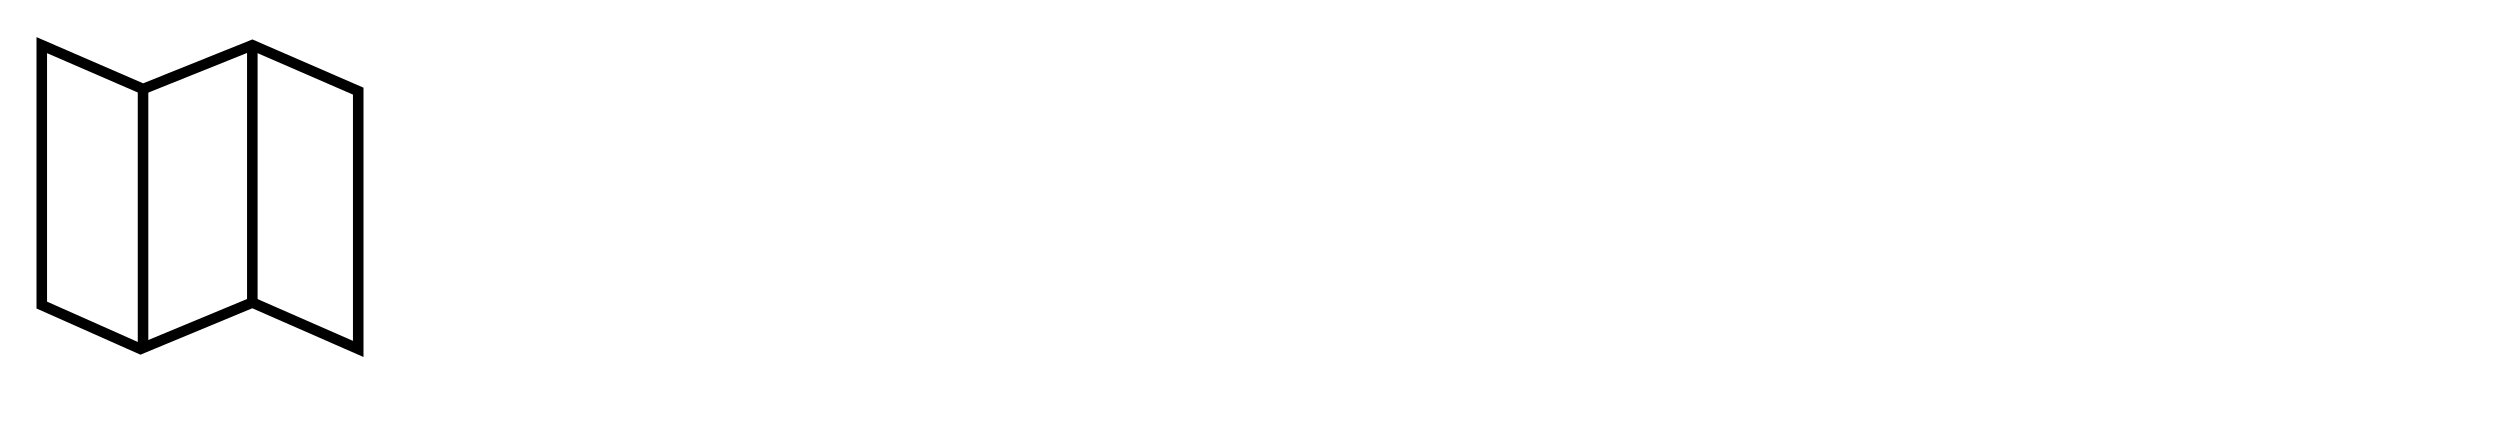
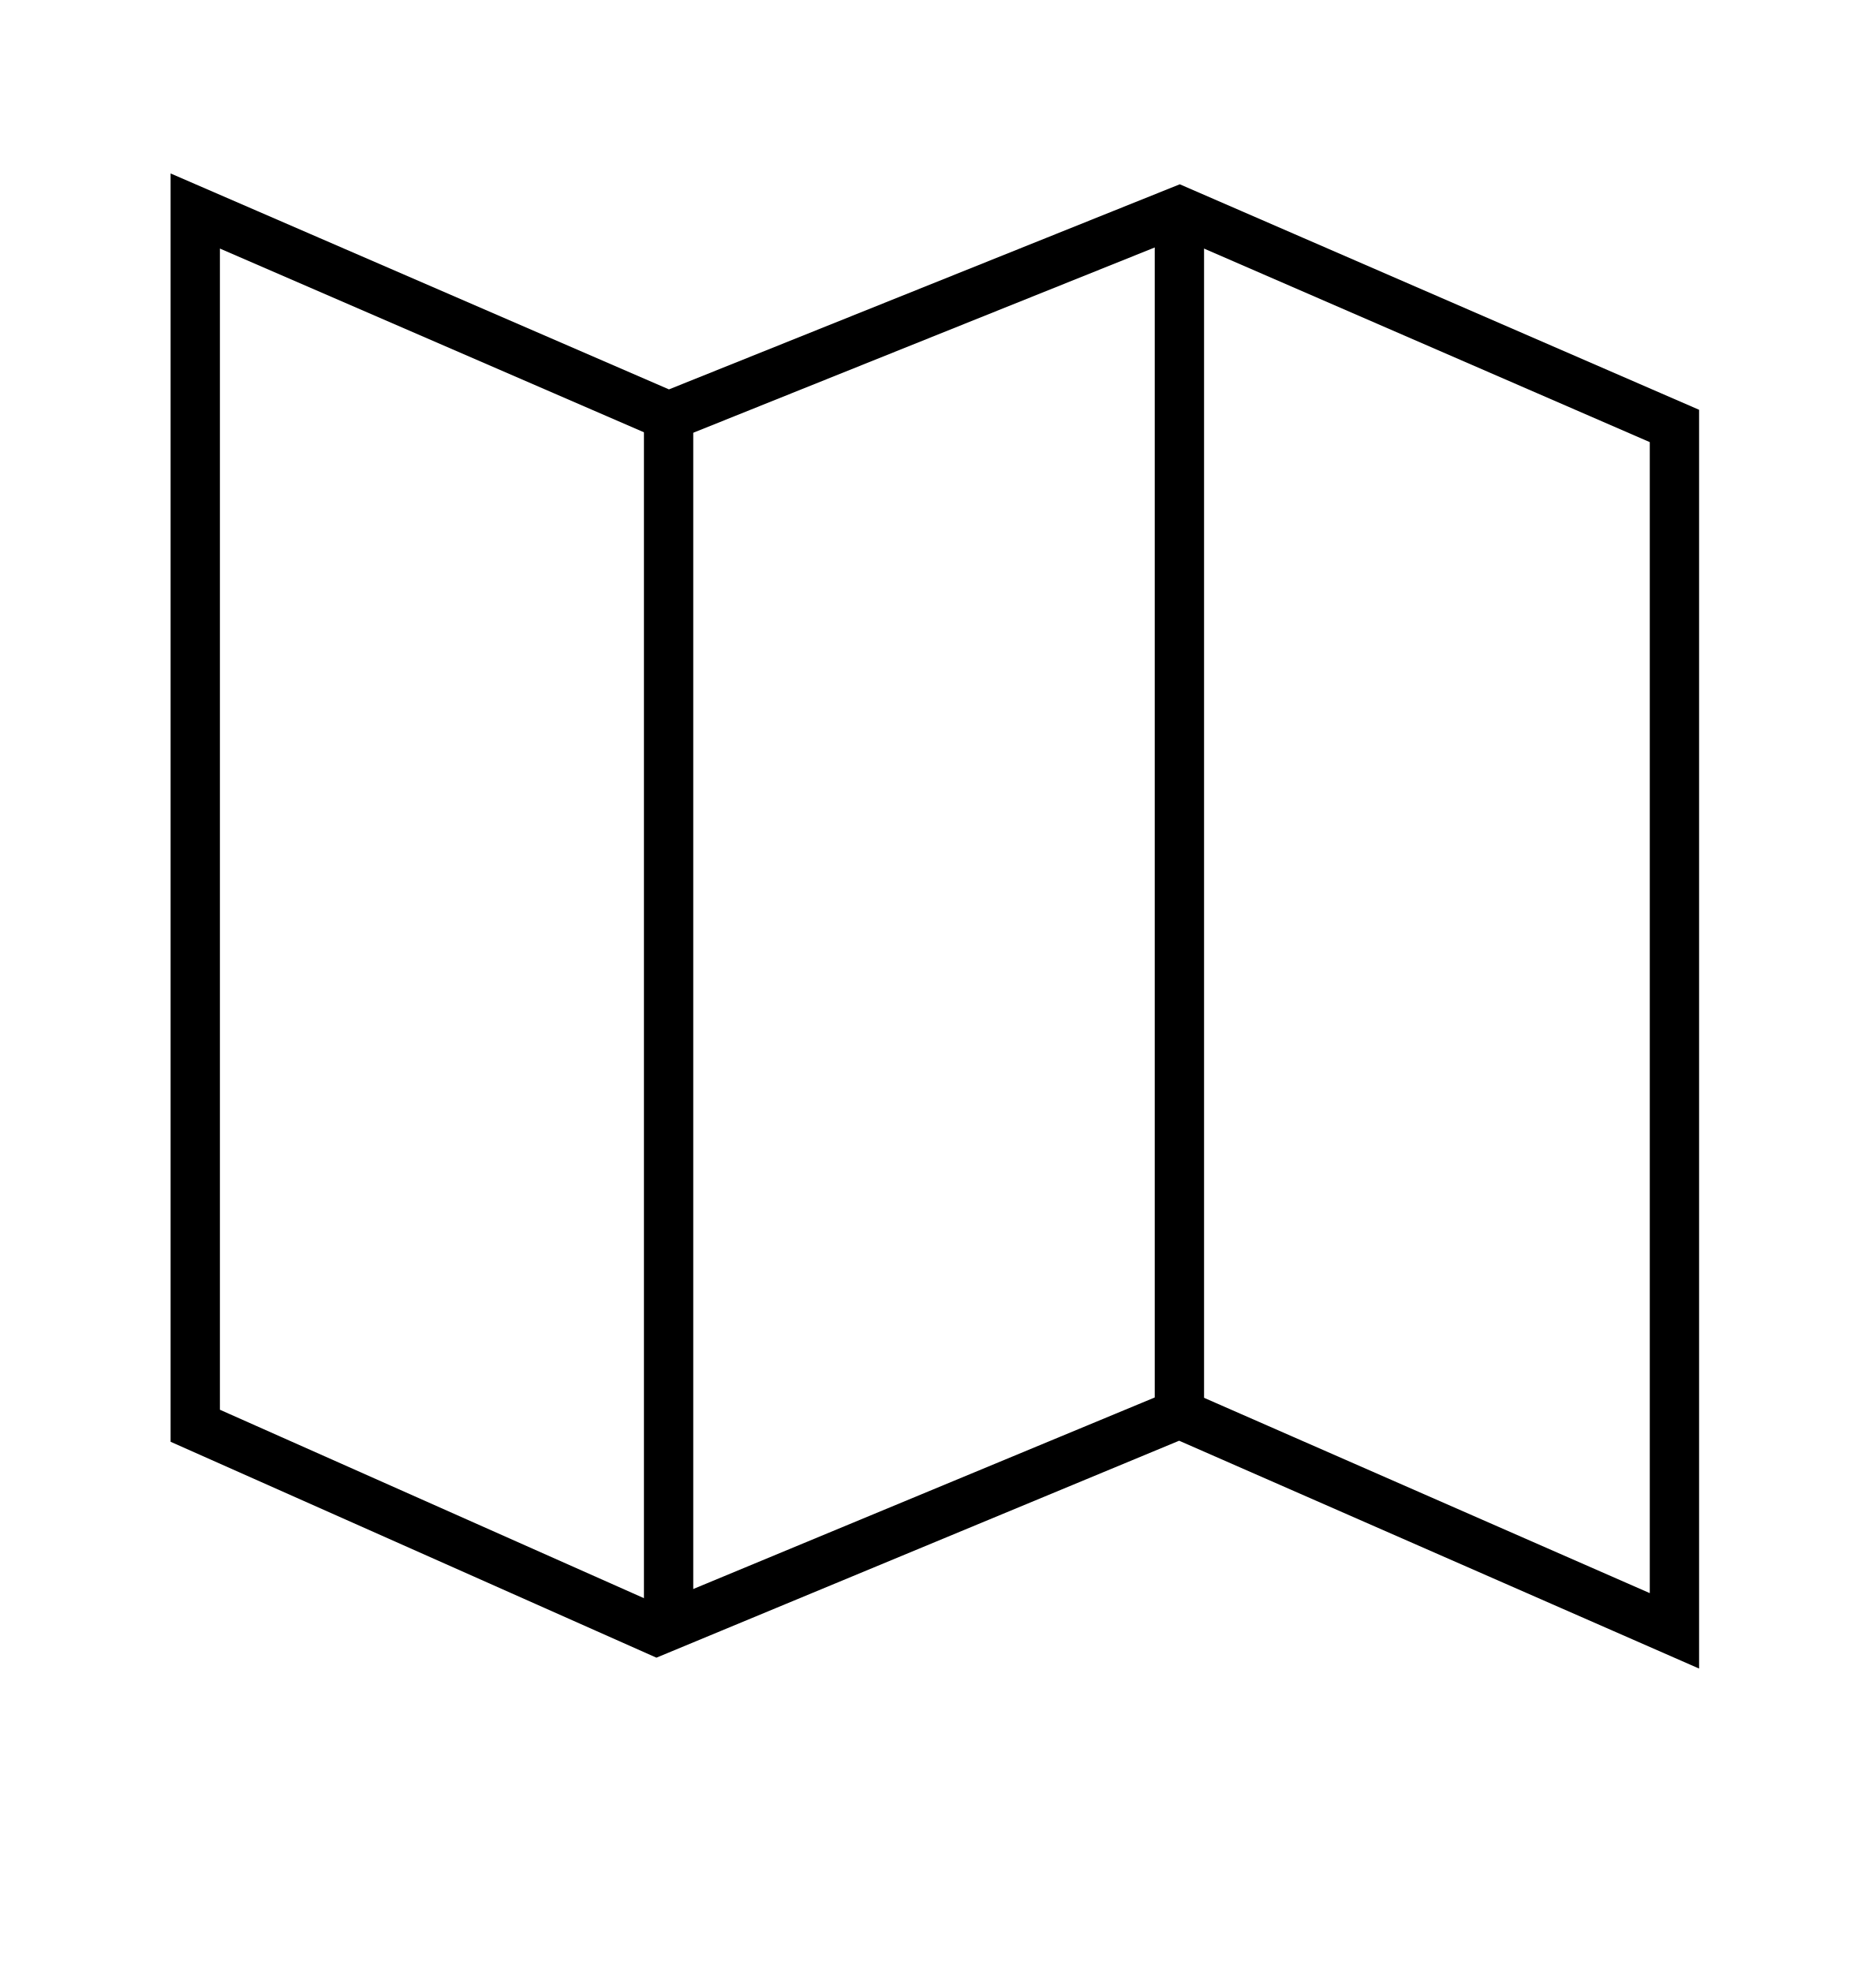
- <svg xmlns="http://www.w3.org/2000/svg" id="Layer_1" data-name="Layer 1" viewBox="0 0 59.25 10">
+ <svg xmlns="http://www.w3.org/2000/svg" id="Layer_1" data-name="Layer 1" viewBox="0 0 9.51 10">
  <defs>
    <style>
      .cls-1 {
        fill: none;
        stroke: #000;
        stroke-miterlimit: 10;
        stroke-width: .25px;
      }
    </style>
  </defs>
  <polygon class="cls-1" points=".99 1.07 3.39 2.11 5.98 1.07 8.49 2.16 8.49 8.27 5.98 7.17 3.33 8.27 .99 7.23 .99 1.07" />
  <line class="cls-1" x1="3.39" y1="2.11" x2="3.39" y2="8.27" />
  <line class="cls-1" x1="5.98" y1="7.17" x2="5.98" y2="1.07" />
</svg>
